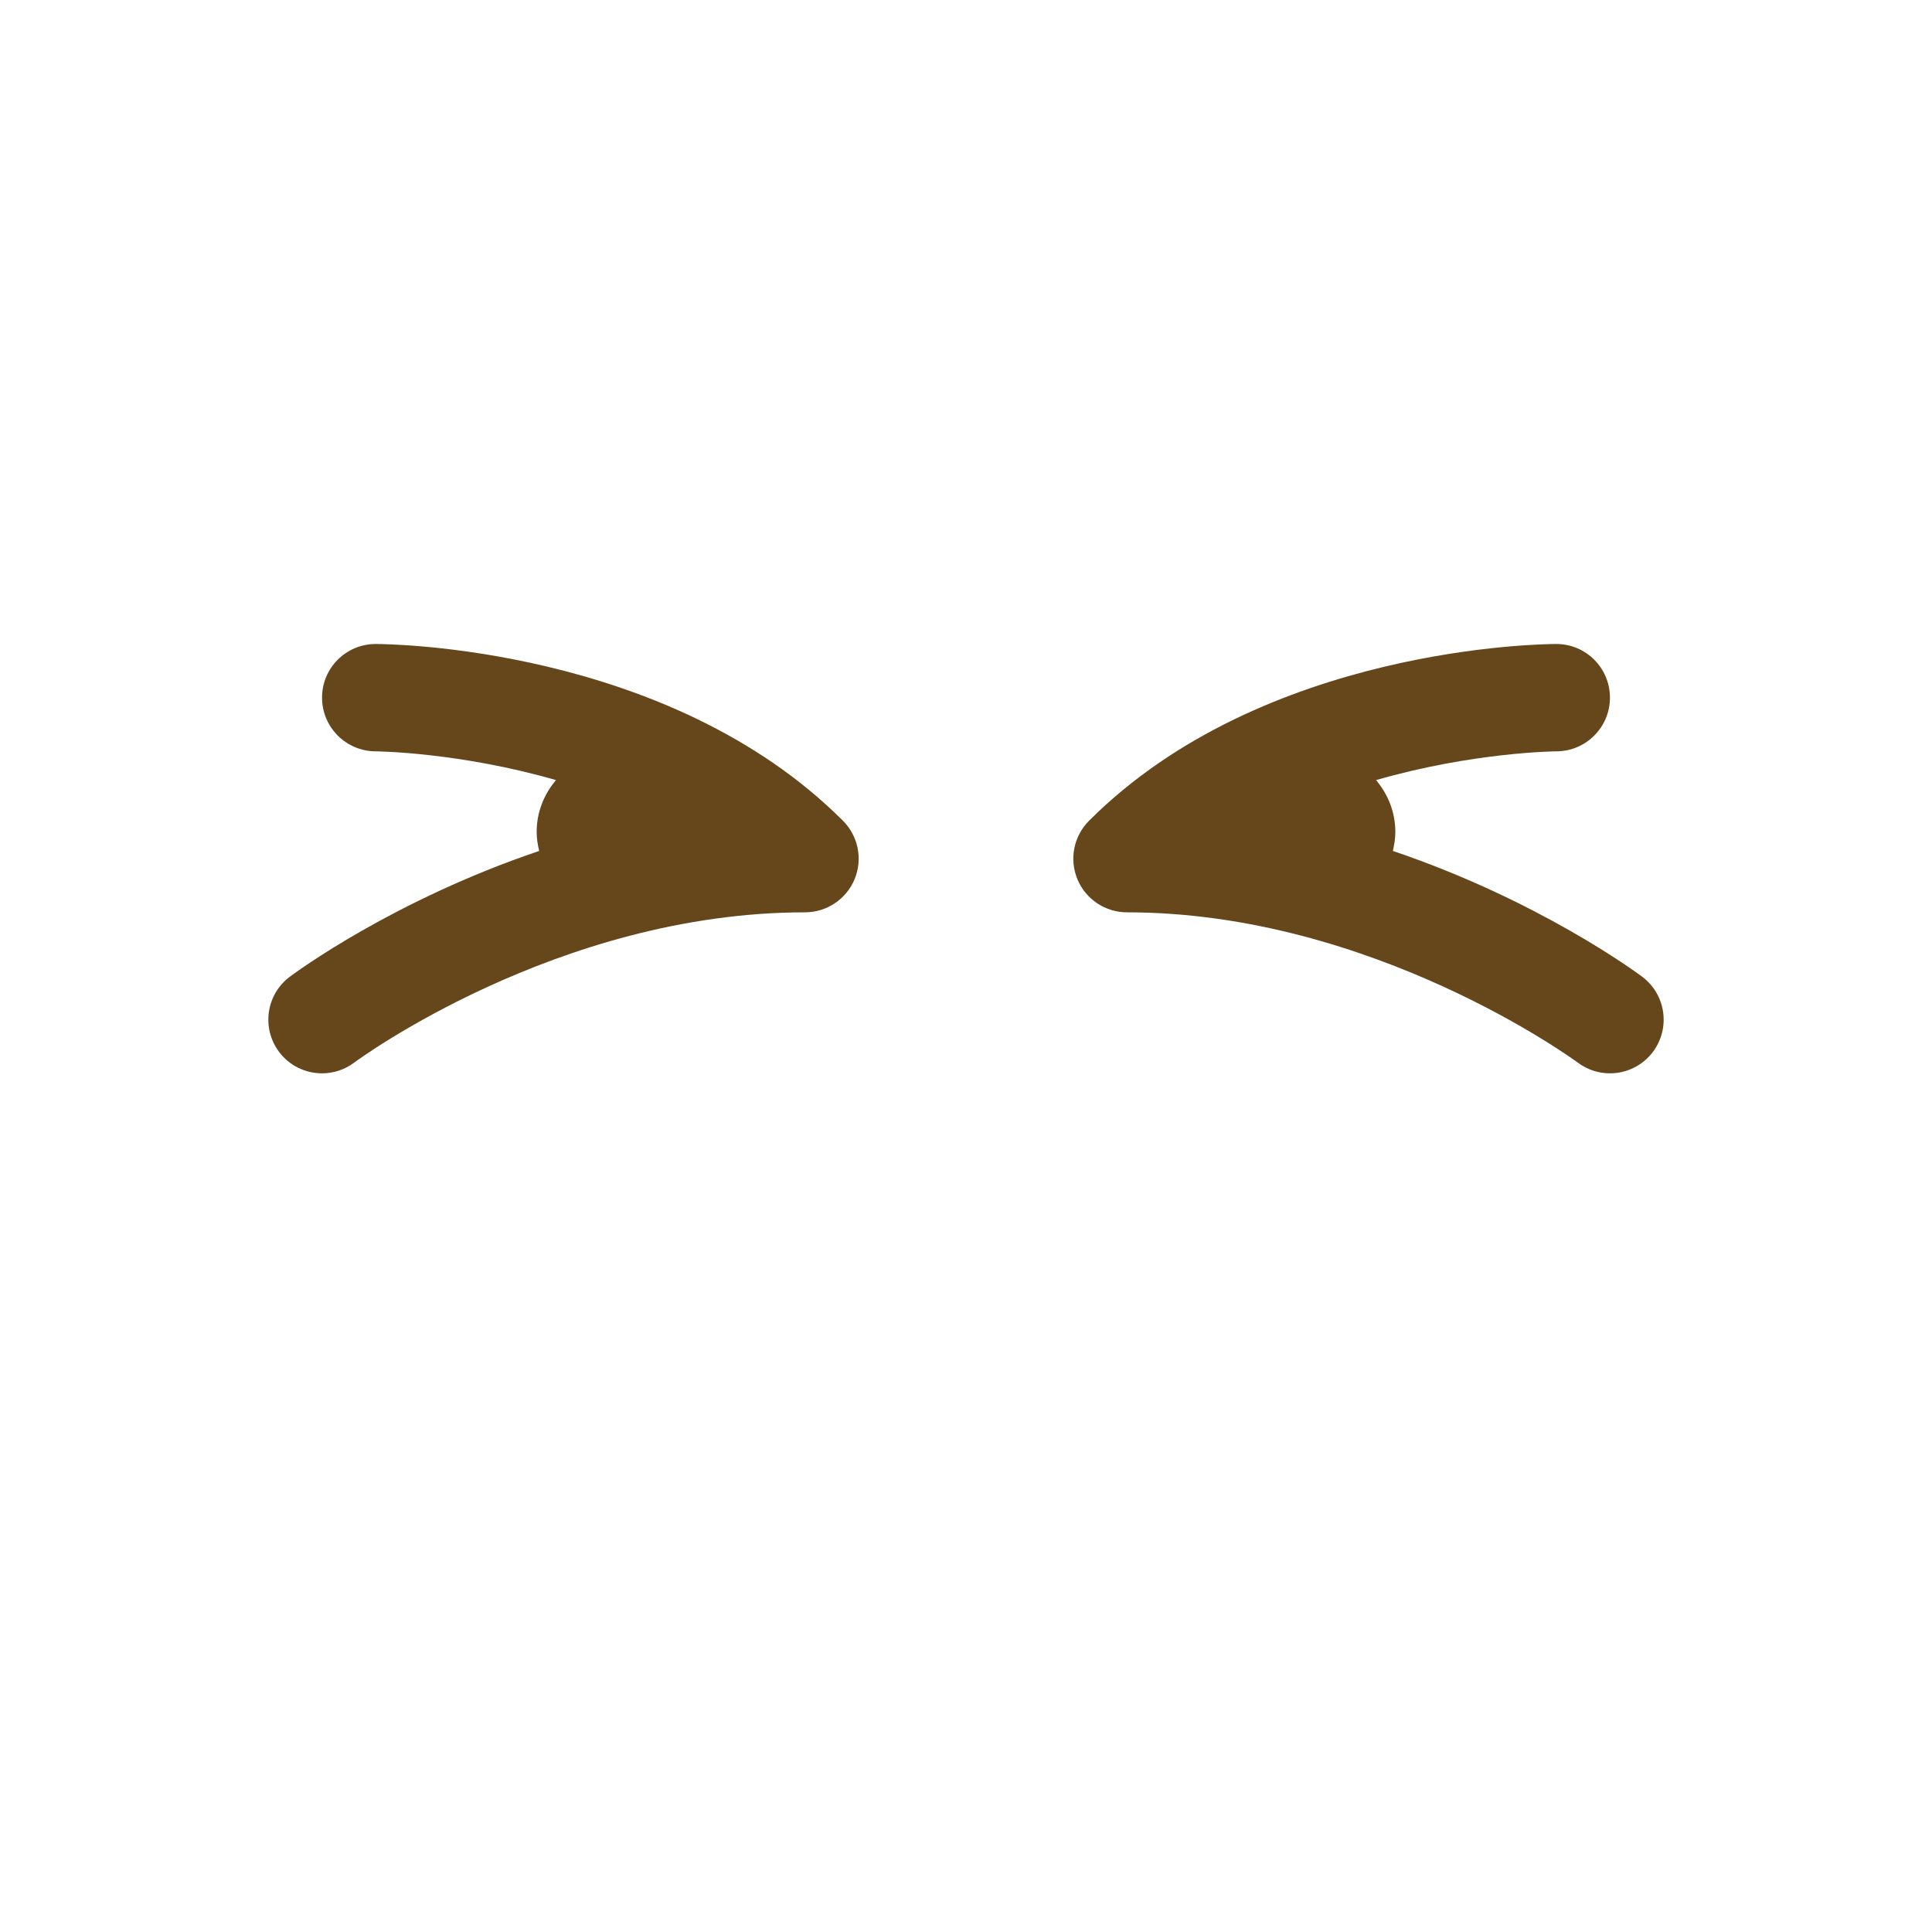
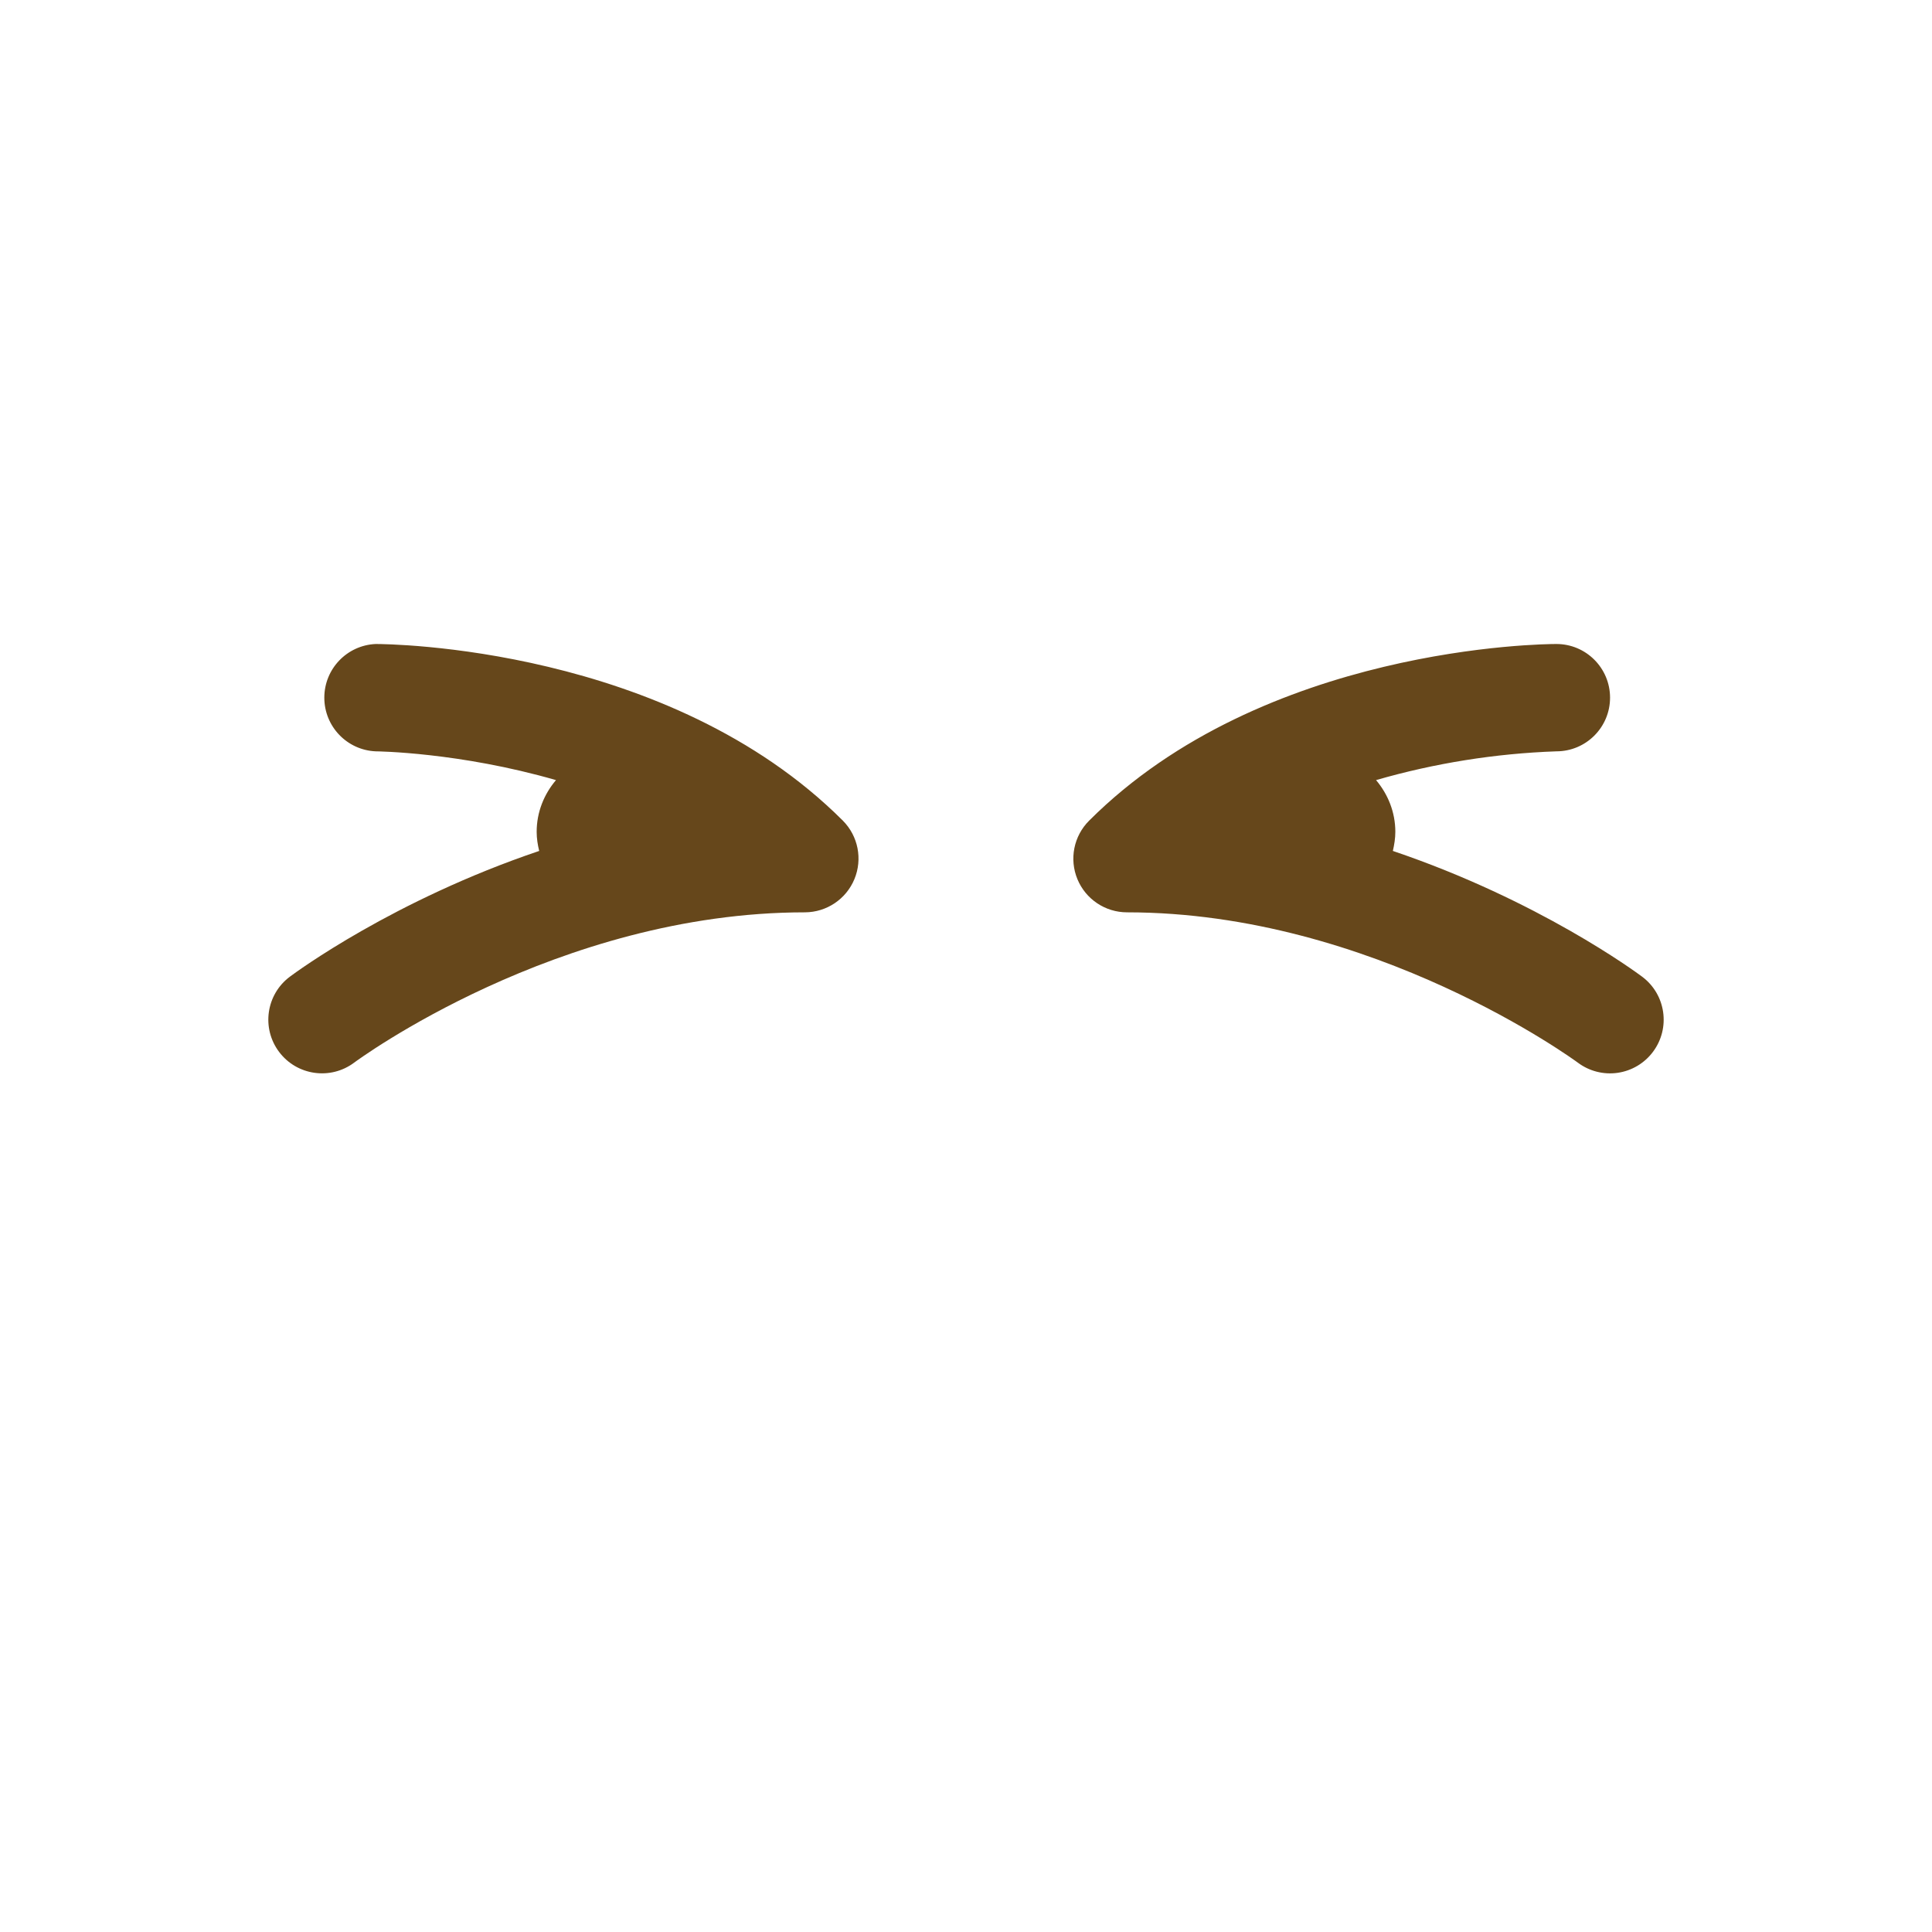
- <svg xmlns="http://www.w3.org/2000/svg" viewBox="0 0 36 36" version="1.1" id="svg10">
-   <defs id="defs14" />
-   <path d="M 15.707,15.293 C 12.452,12.038 7.221,12 7,12 6.448,12 6.001,12.447 6.001,12.998 6,13.55 6.447,13.998 6.999,14 7.025,14 8.557,14.016 10.36,14.536 10.139,14.797 10,15.131 10,15.5 c 0,0.123 0.019,0.241 0.047,0.356 C 7.331,16.774 5.514,18.115 5.4,18.2 4.958,18.531 4.869,19.158 5.2,19.6 5.396,19.862 5.697,20 6.001,20 6.209,20 6.42,19.935 6.6,19.8 6.637,19.772 10.387,17 15,17 c 0.404,0 0.769,-0.244 0.924,-0.617 0.155,-0.374 0.069,-0.804 -0.217,-1.09 z" id="path843" style="fill:#66471b;fill-opacity:1" />
-   <path d="M 30.6,18.2 C 30.486,18.115 28.669,16.774 25.954,15.856 25.98,15.741 26,15.623 26,15.5 26,15.131 25.861,14.797 25.641,14.536 27.443,14.016 28.975,14 29.002,14 29.553,13.998 30,13.55 29.999,12.998 29.998,12.447 29.552,12 29,12 c -0.221,0 -5.451,0.038 -8.707,3.293 -0.286,0.286 -0.372,0.716 -0.217,1.09 C 20.23,16.756 20.596,17 21,17 c 4.59,0 8.363,2.773 8.401,2.801 0.18,0.134 0.39,0.199 0.598,0.199 0.305,0 0.605,-0.139 0.802,-0.401 0.33,-0.443 0.24,-1.068 -0.201,-1.399 z" id="path4" style="fill:#66471b;fill-opacity:1" />
+ <svg xmlns="http://www.w3.org/2000/svg" viewBox="0 0 36 36">
+   <path d="M15.707 15.293C12.452 12.038 7.221 12 7 12a1.001 1.001 0 0 0-.001 2c.026 0 1.558.016 3.361.536-.221.261-.36.595-.36.964 0 .123.019.241.047.356-2.716.918-4.533 2.259-4.647 2.344a1 1 0 0 0 1.2 1.6c.037-.028 3.787-2.8 8.4-2.8a1.002 1.002 0 0 0 .707-1.707zM30.6 18.2c-.114-.085-1.931-1.426-4.646-2.344.026-.115.046-.233.046-.356 0-.369-.139-.703-.359-.964A13.866 13.866 0 0 1 29.002 14 1 1 0 0 0 29 12c-.221 0-5.451.038-8.707 3.293A1 1 0 0 0 21 17c4.59 0 8.363 2.773 8.401 2.801a.999.999 0 0 0 1.4-.202A1 1 0 0 0 30.6 18.2z" style="fill:#66471b;fill-opacity:1" />
</svg>
